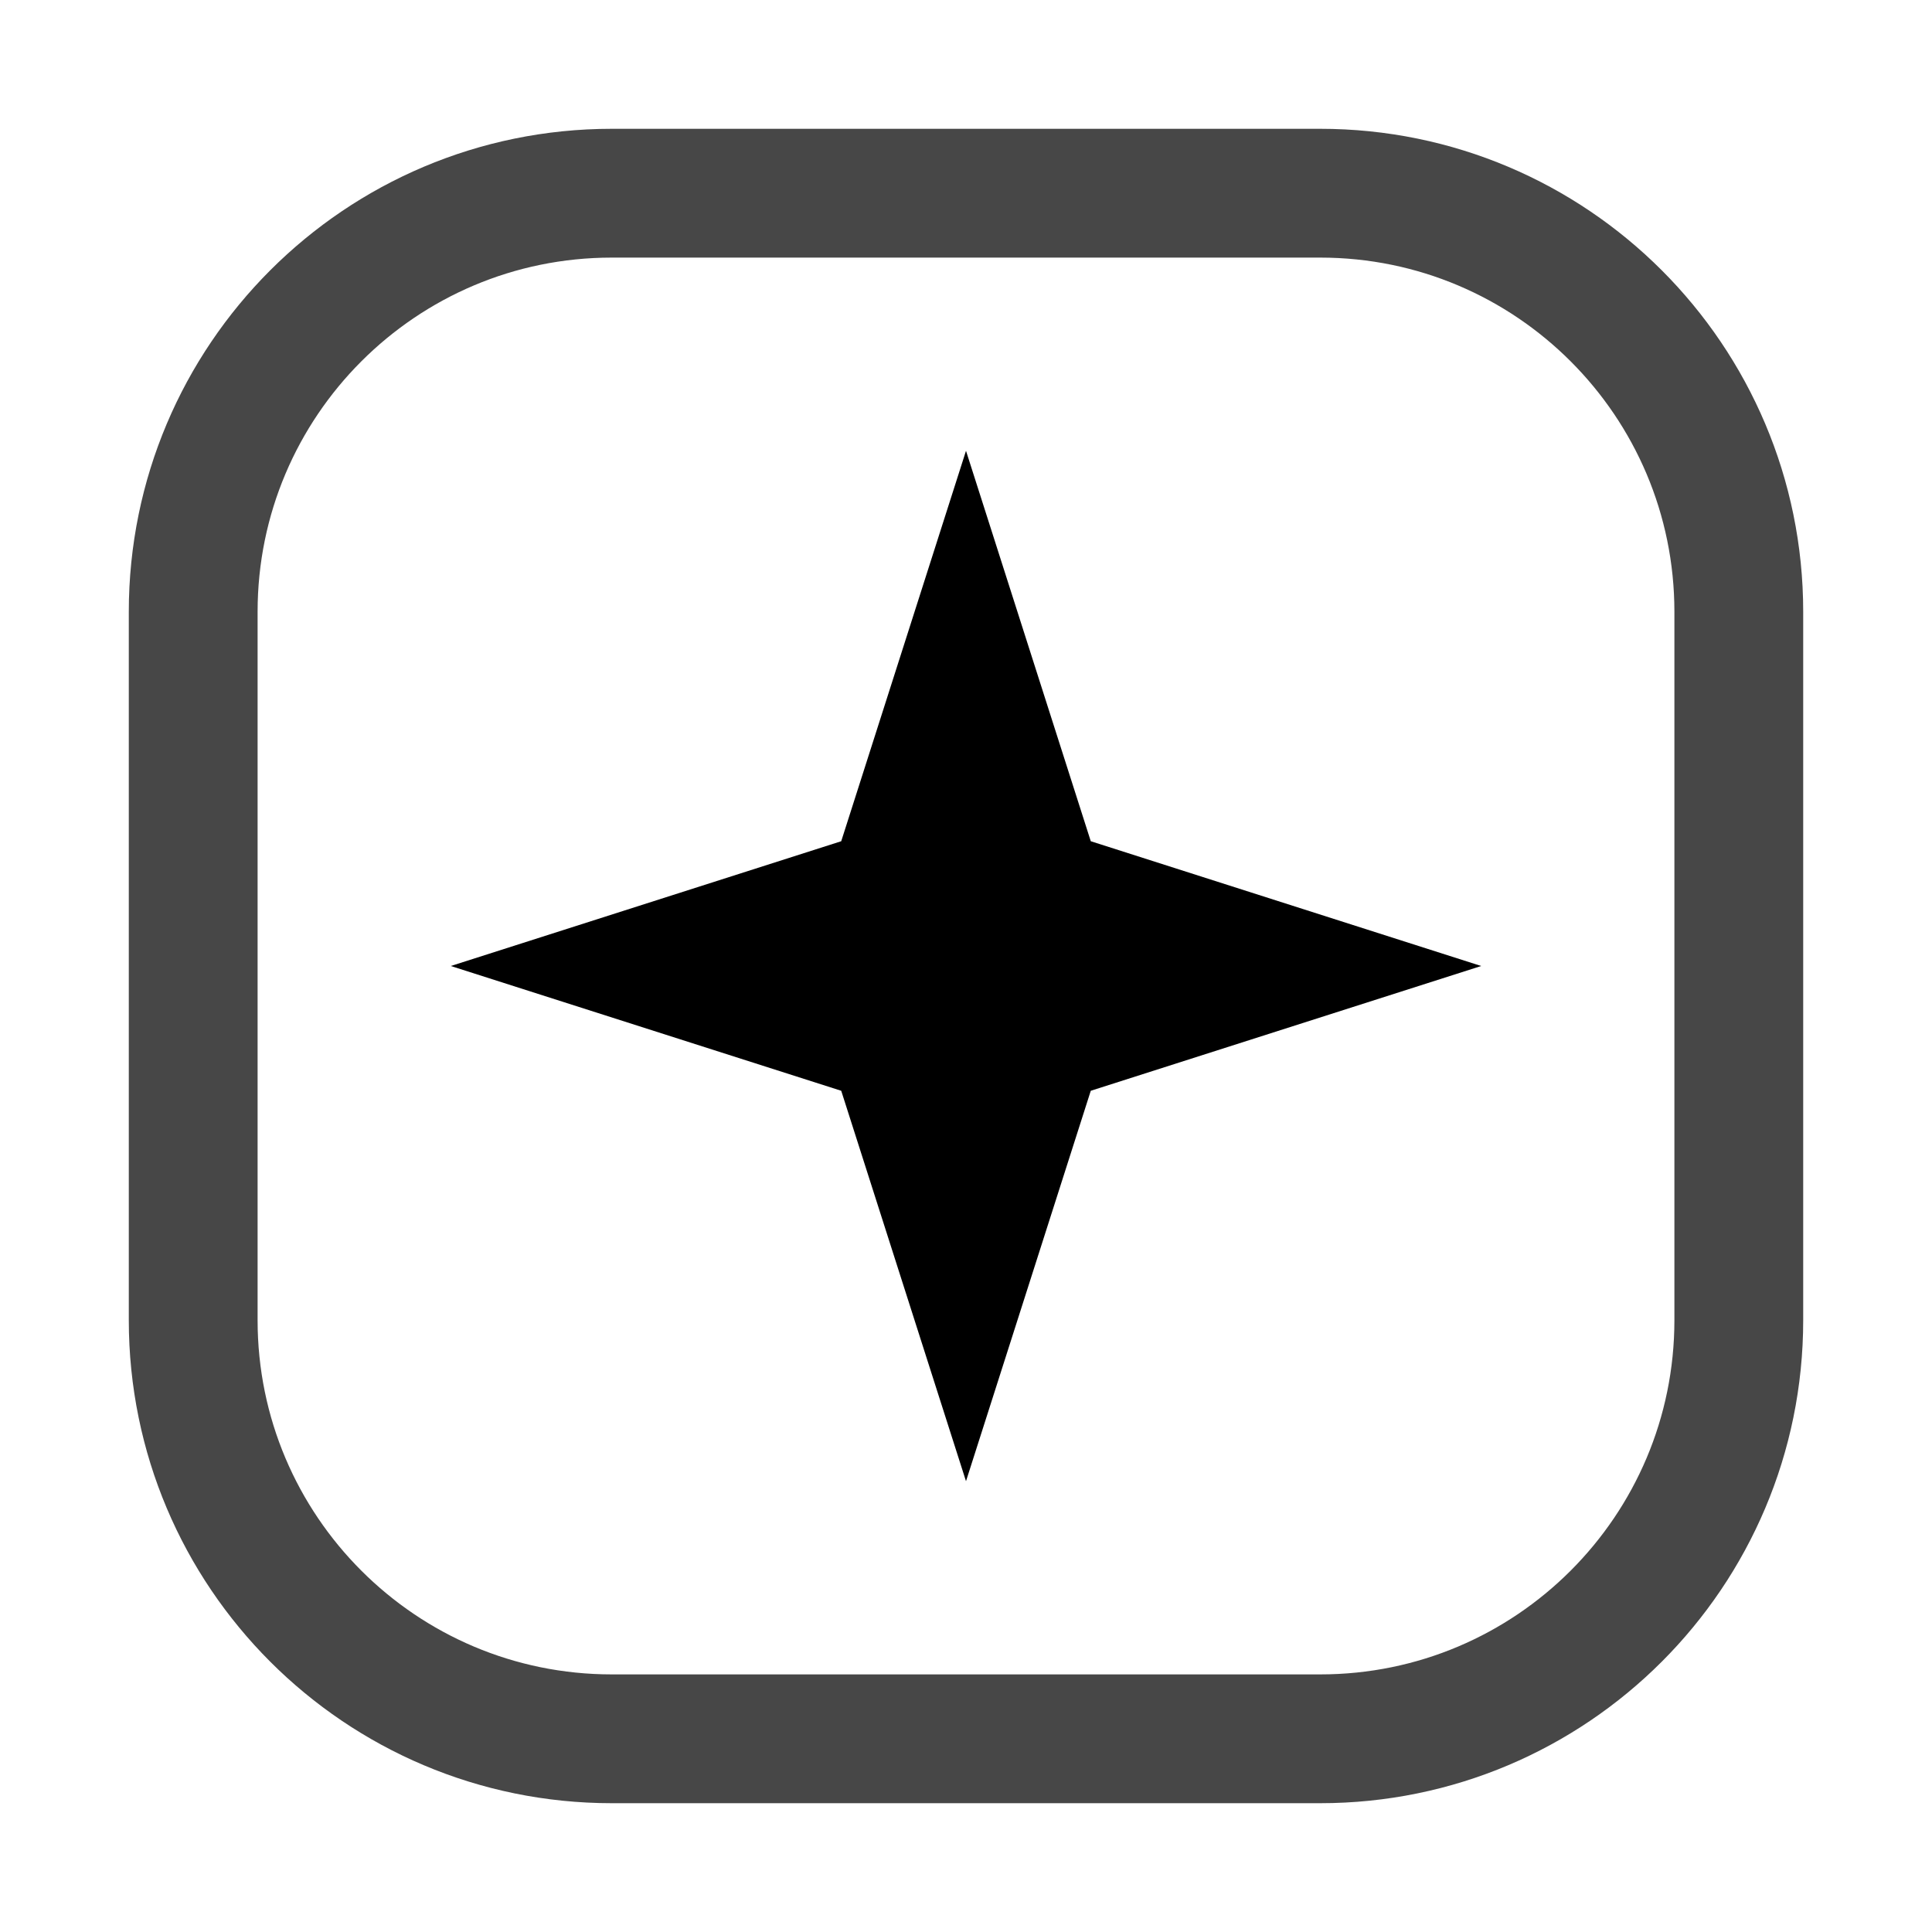
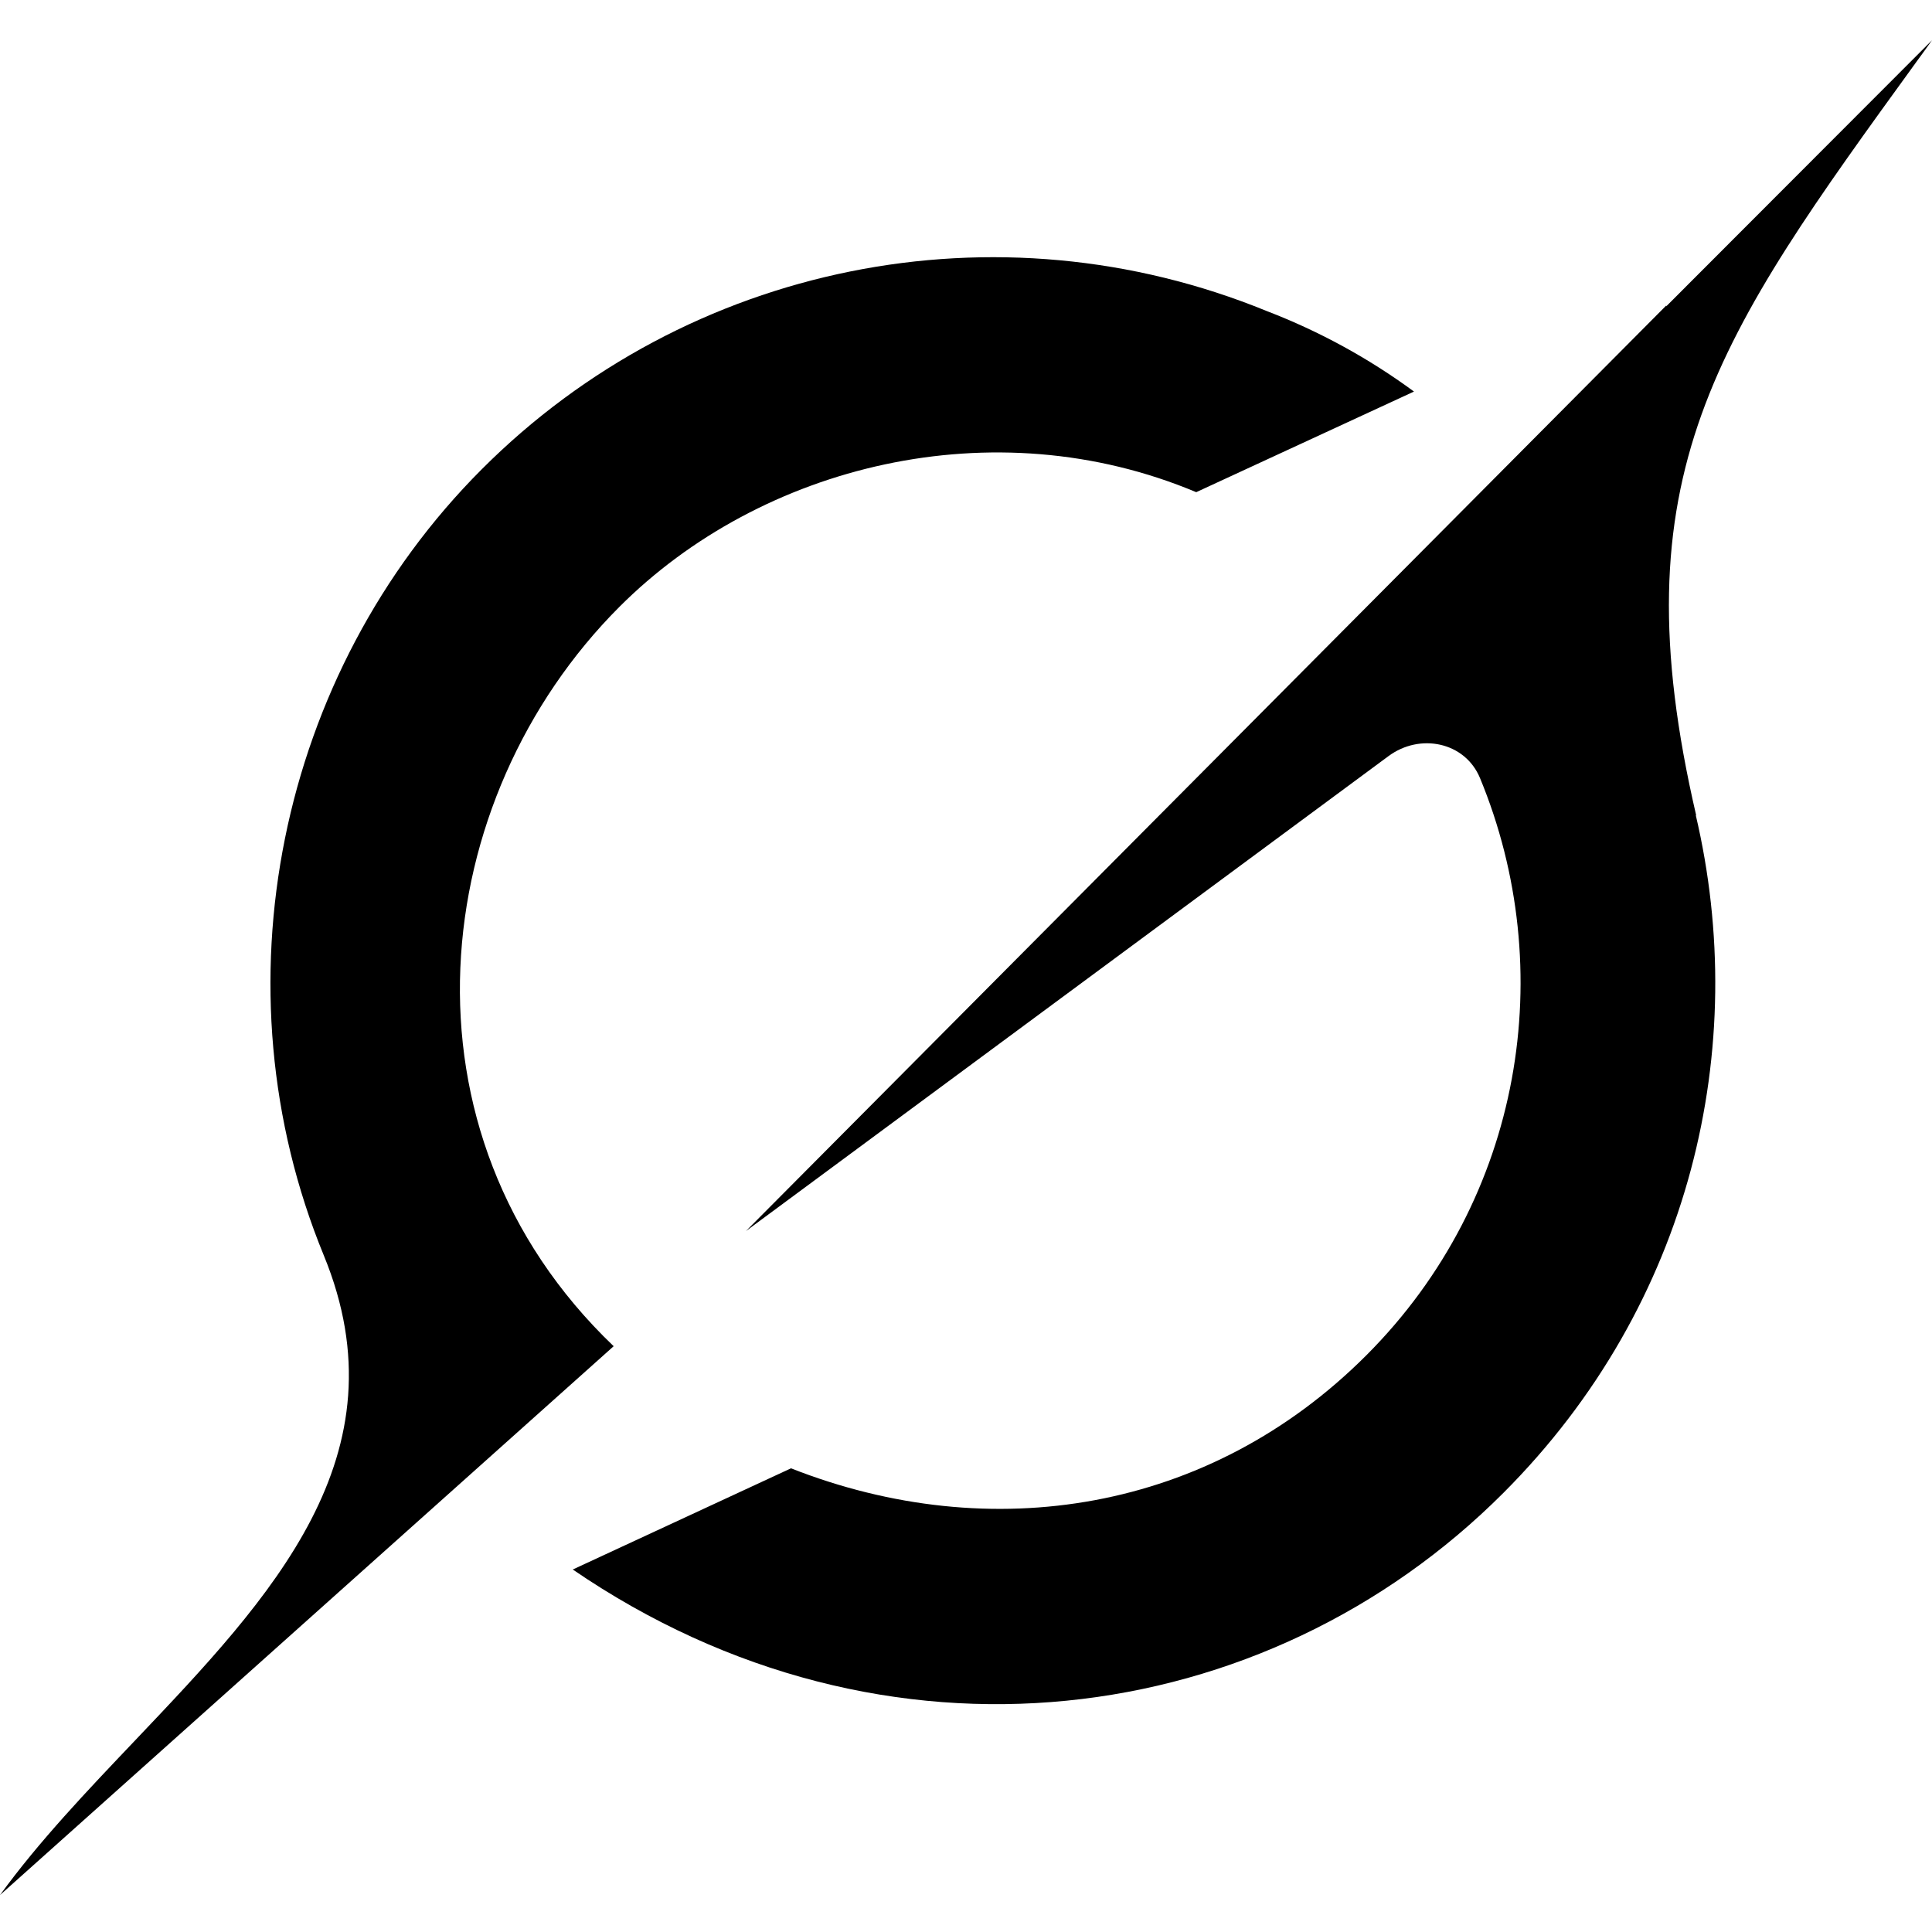
<svg xmlns="http://www.w3.org/2000/svg" viewBox="0 0 24 24" width="24" height="24" fill="none">
-   <rect x="2.4" y="2.4" width="19.2" height="19.2" rx="5.2" stroke="currentColor" stroke-width="1.6" opacity="0.72" />
-   <path d="M12 5.6 L13.55 10.45 L18.4 12 L13.55 13.55 L12 18.4 L10.45 13.55 L5.6 12 L10.45 10.45 Z" fill="currentColor" />
+   <g fill="currentColor" fill-rule="evenodd">
+     <path d="M9.27 15.29l7.978-5.897c.391-.29.95-.177 1.137.272.98 2.369.542 5.215-1.41 7.169-1.951 1.954-4.667 2.382-7.149 1.406l-2.711 1.257c3.889 2.661 8.611 2.003 11.562-.953 2.341-2.344 3.066-5.539 2.388-8.42l.006.007c-.983-4.232.242-5.924 2.75-9.383.06-.082.12-.164.179-.248l-3.301 3.305v-.01L9.267 15.292" />
+     <path d="M7.623 16.723c-2.792-2.67-2.31-6.801.071-9.184 1.761-1.763 4.647-2.483 7.166-1.425l2.705-1.25a7.808 7.808 0 00-1.829-1A8.975 8.975 0 005.984 5.83c-2.533 2.536-3.33 6.436-1.962 9.764 1.022 2.487-.653 4.246-2.34 6.022-.599.63-1.199 1.259-1.682 1.925l7.62-6.815" />
+   </g>
</svg>
